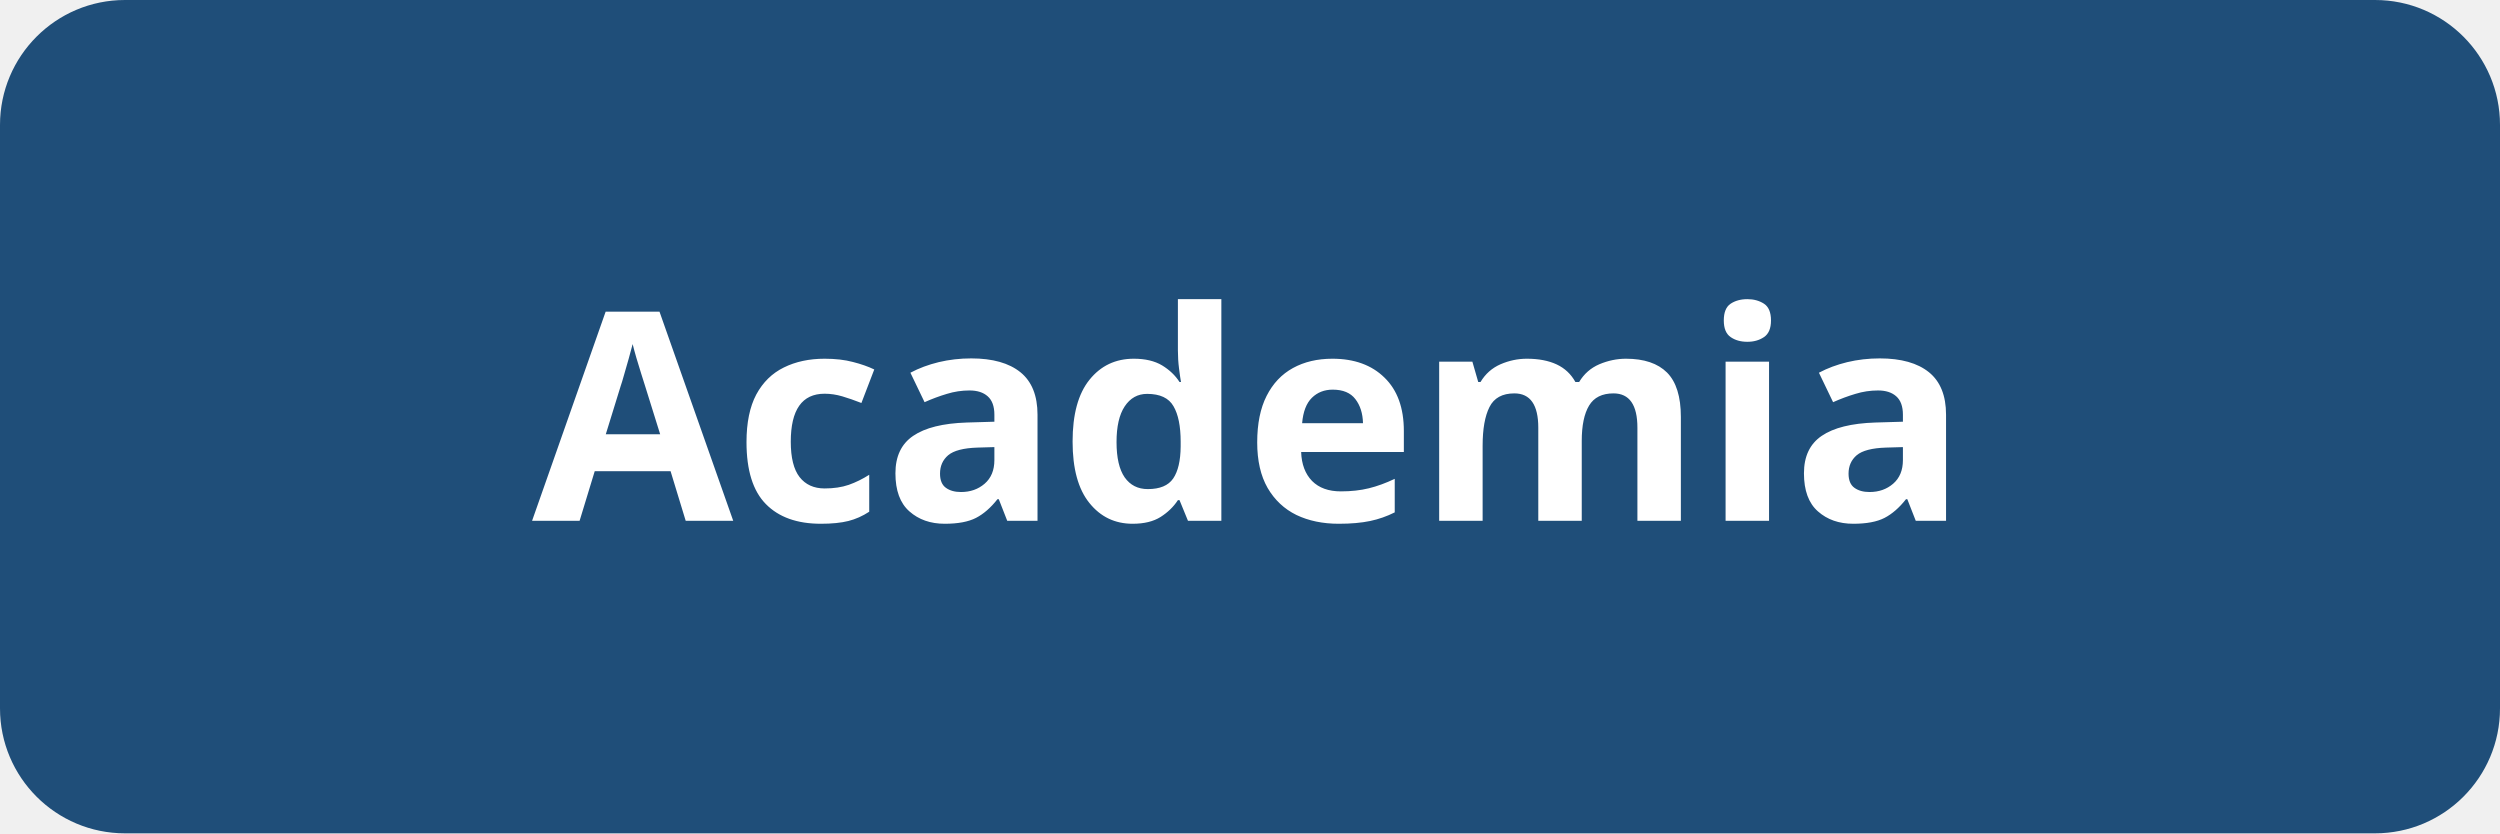
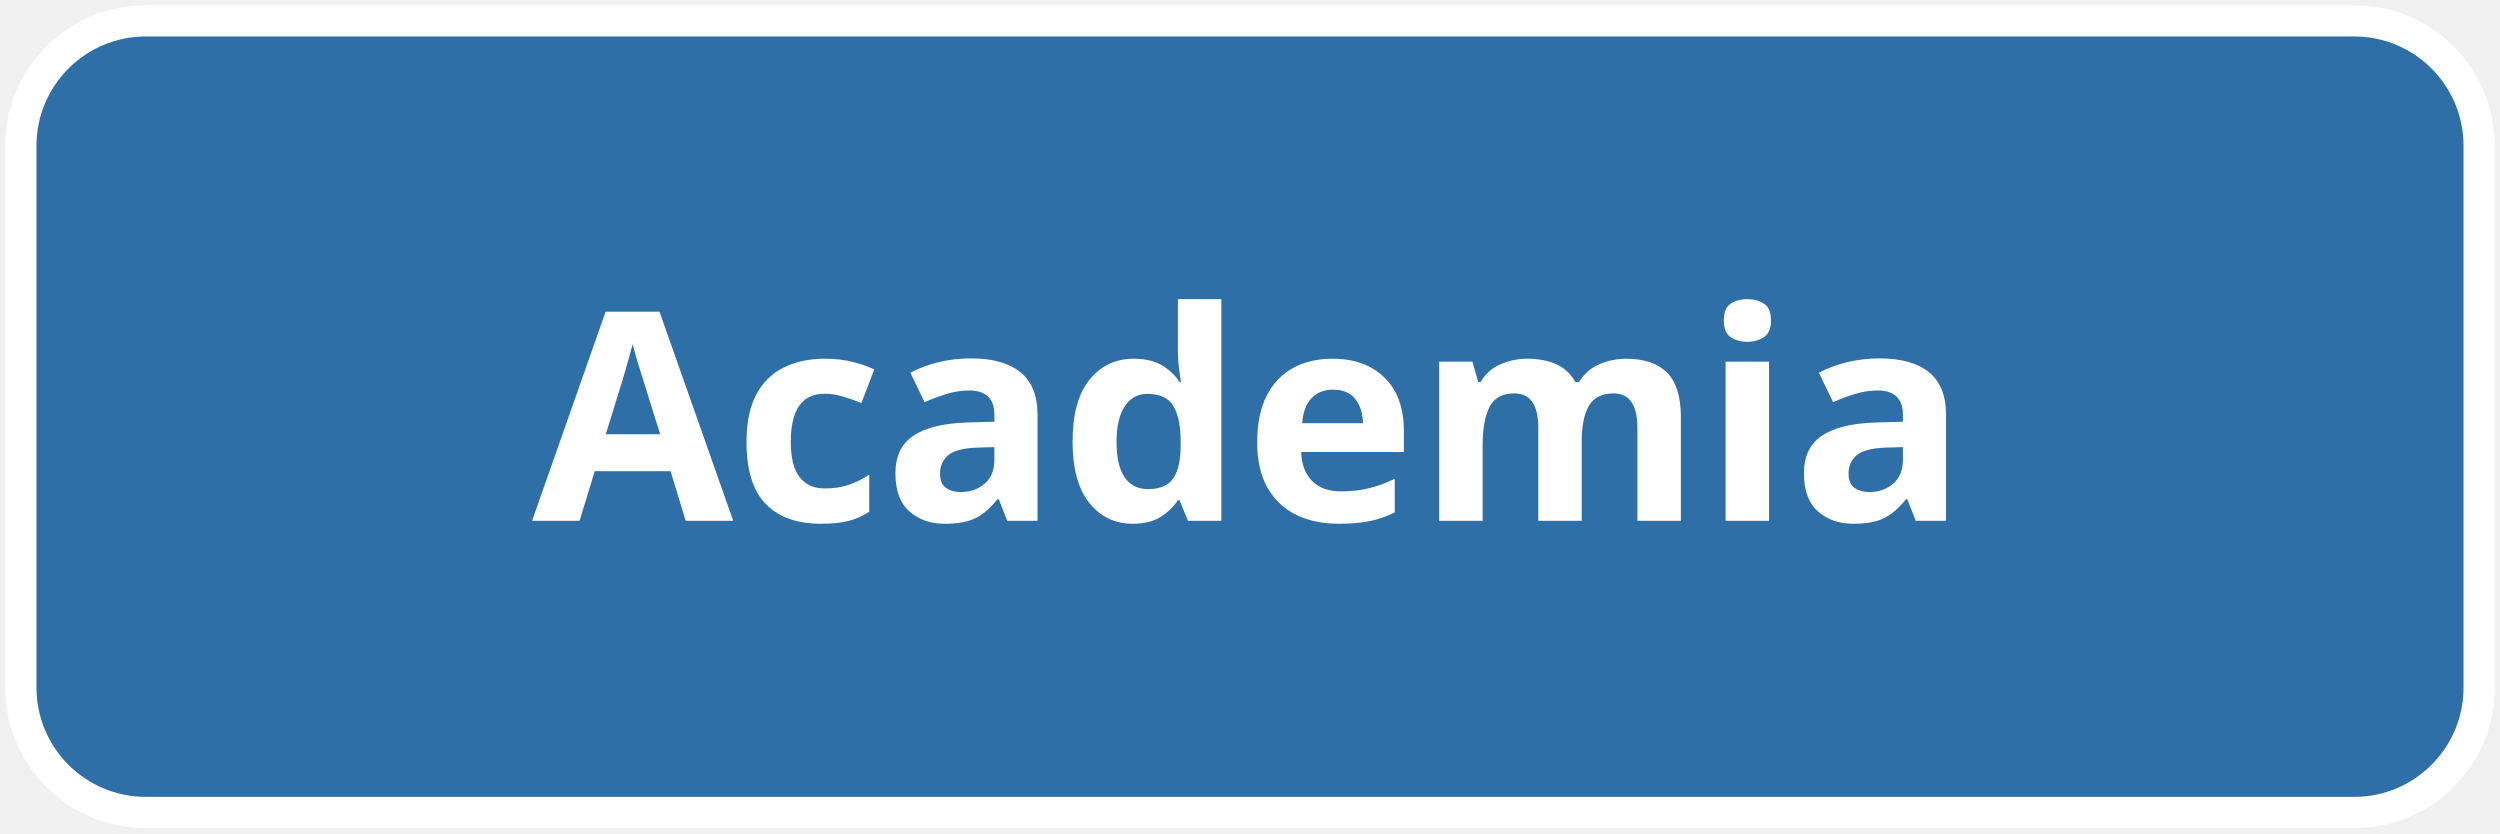
<svg xmlns="http://www.w3.org/2000/svg" width="240" height="80" viewBox="0 0 240 80" role="img" aria-label="Logo de la Academia">
-   <rect width="240" height="80" rx="12" fill="#1f4e79" />
+   <rect x="2" y="2" width="236" height="76" rx="12" fill="#2f6fa8" stroke="#ffffff" stroke-width="3" />
  <text x="120" y="50" font-family="sans-serif" font-size="28" font-weight="bold" fill="#ffffff" text-anchor="middle">Academia</text>
</svg>
